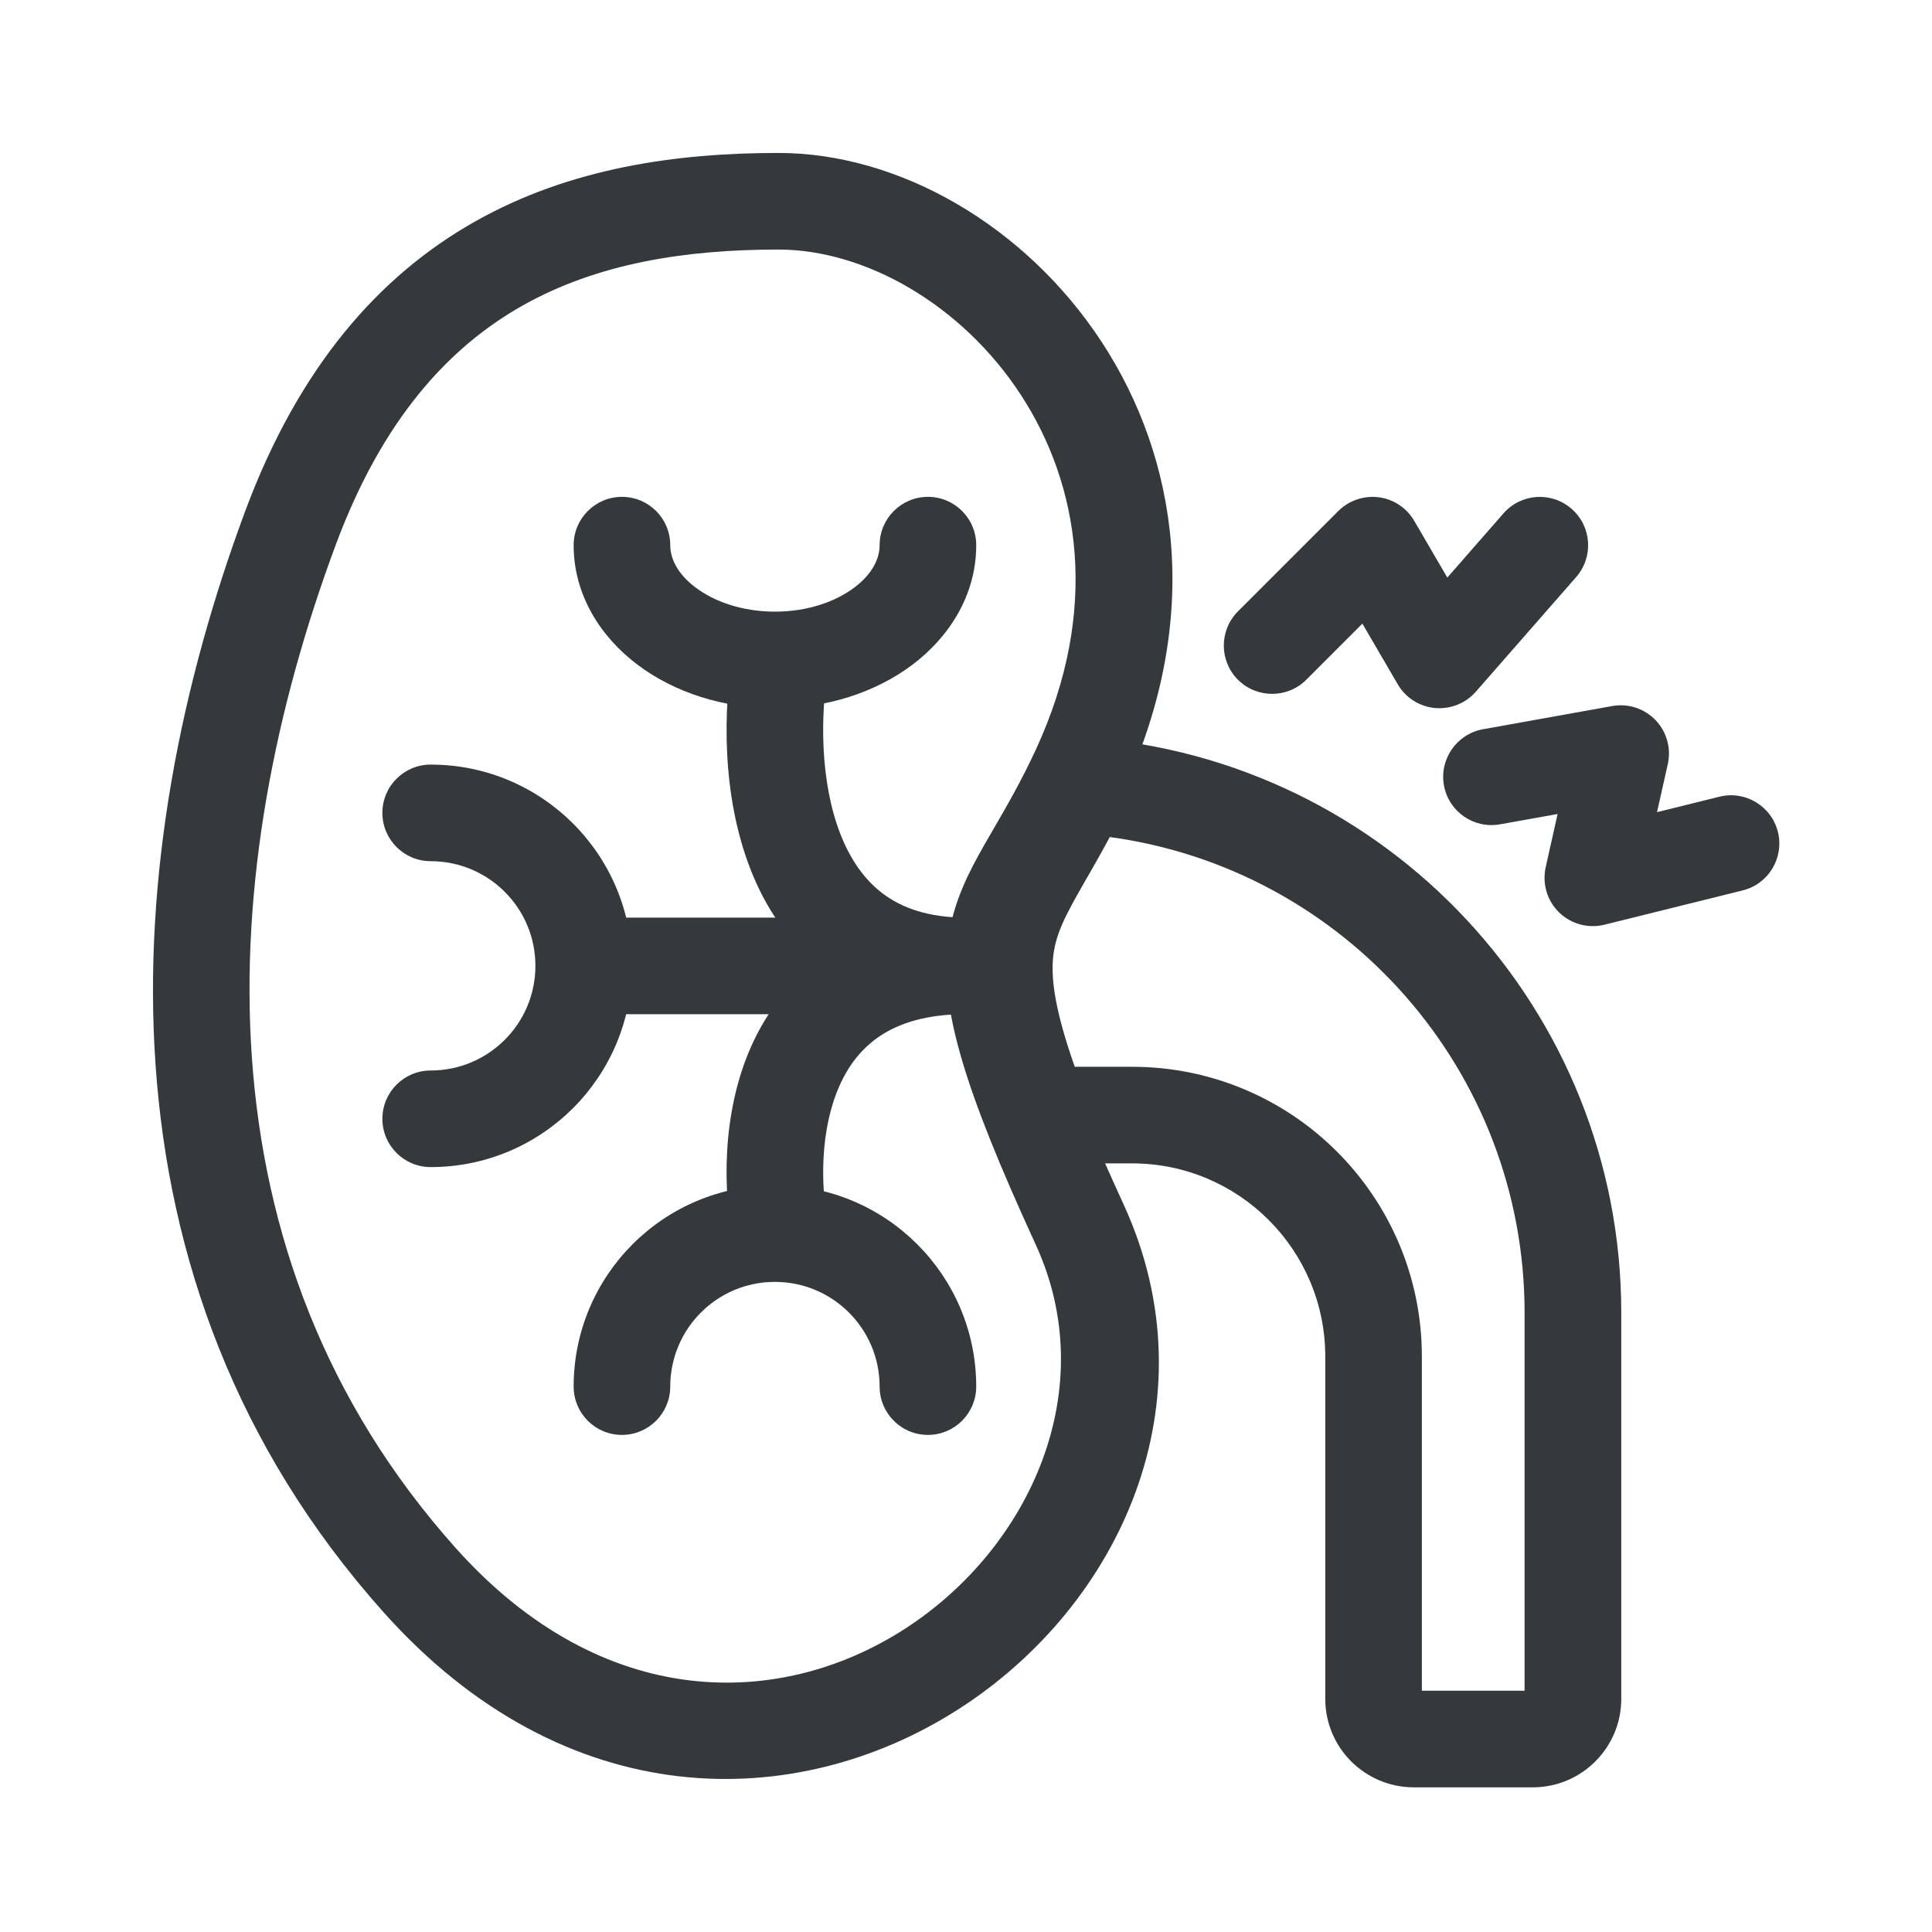
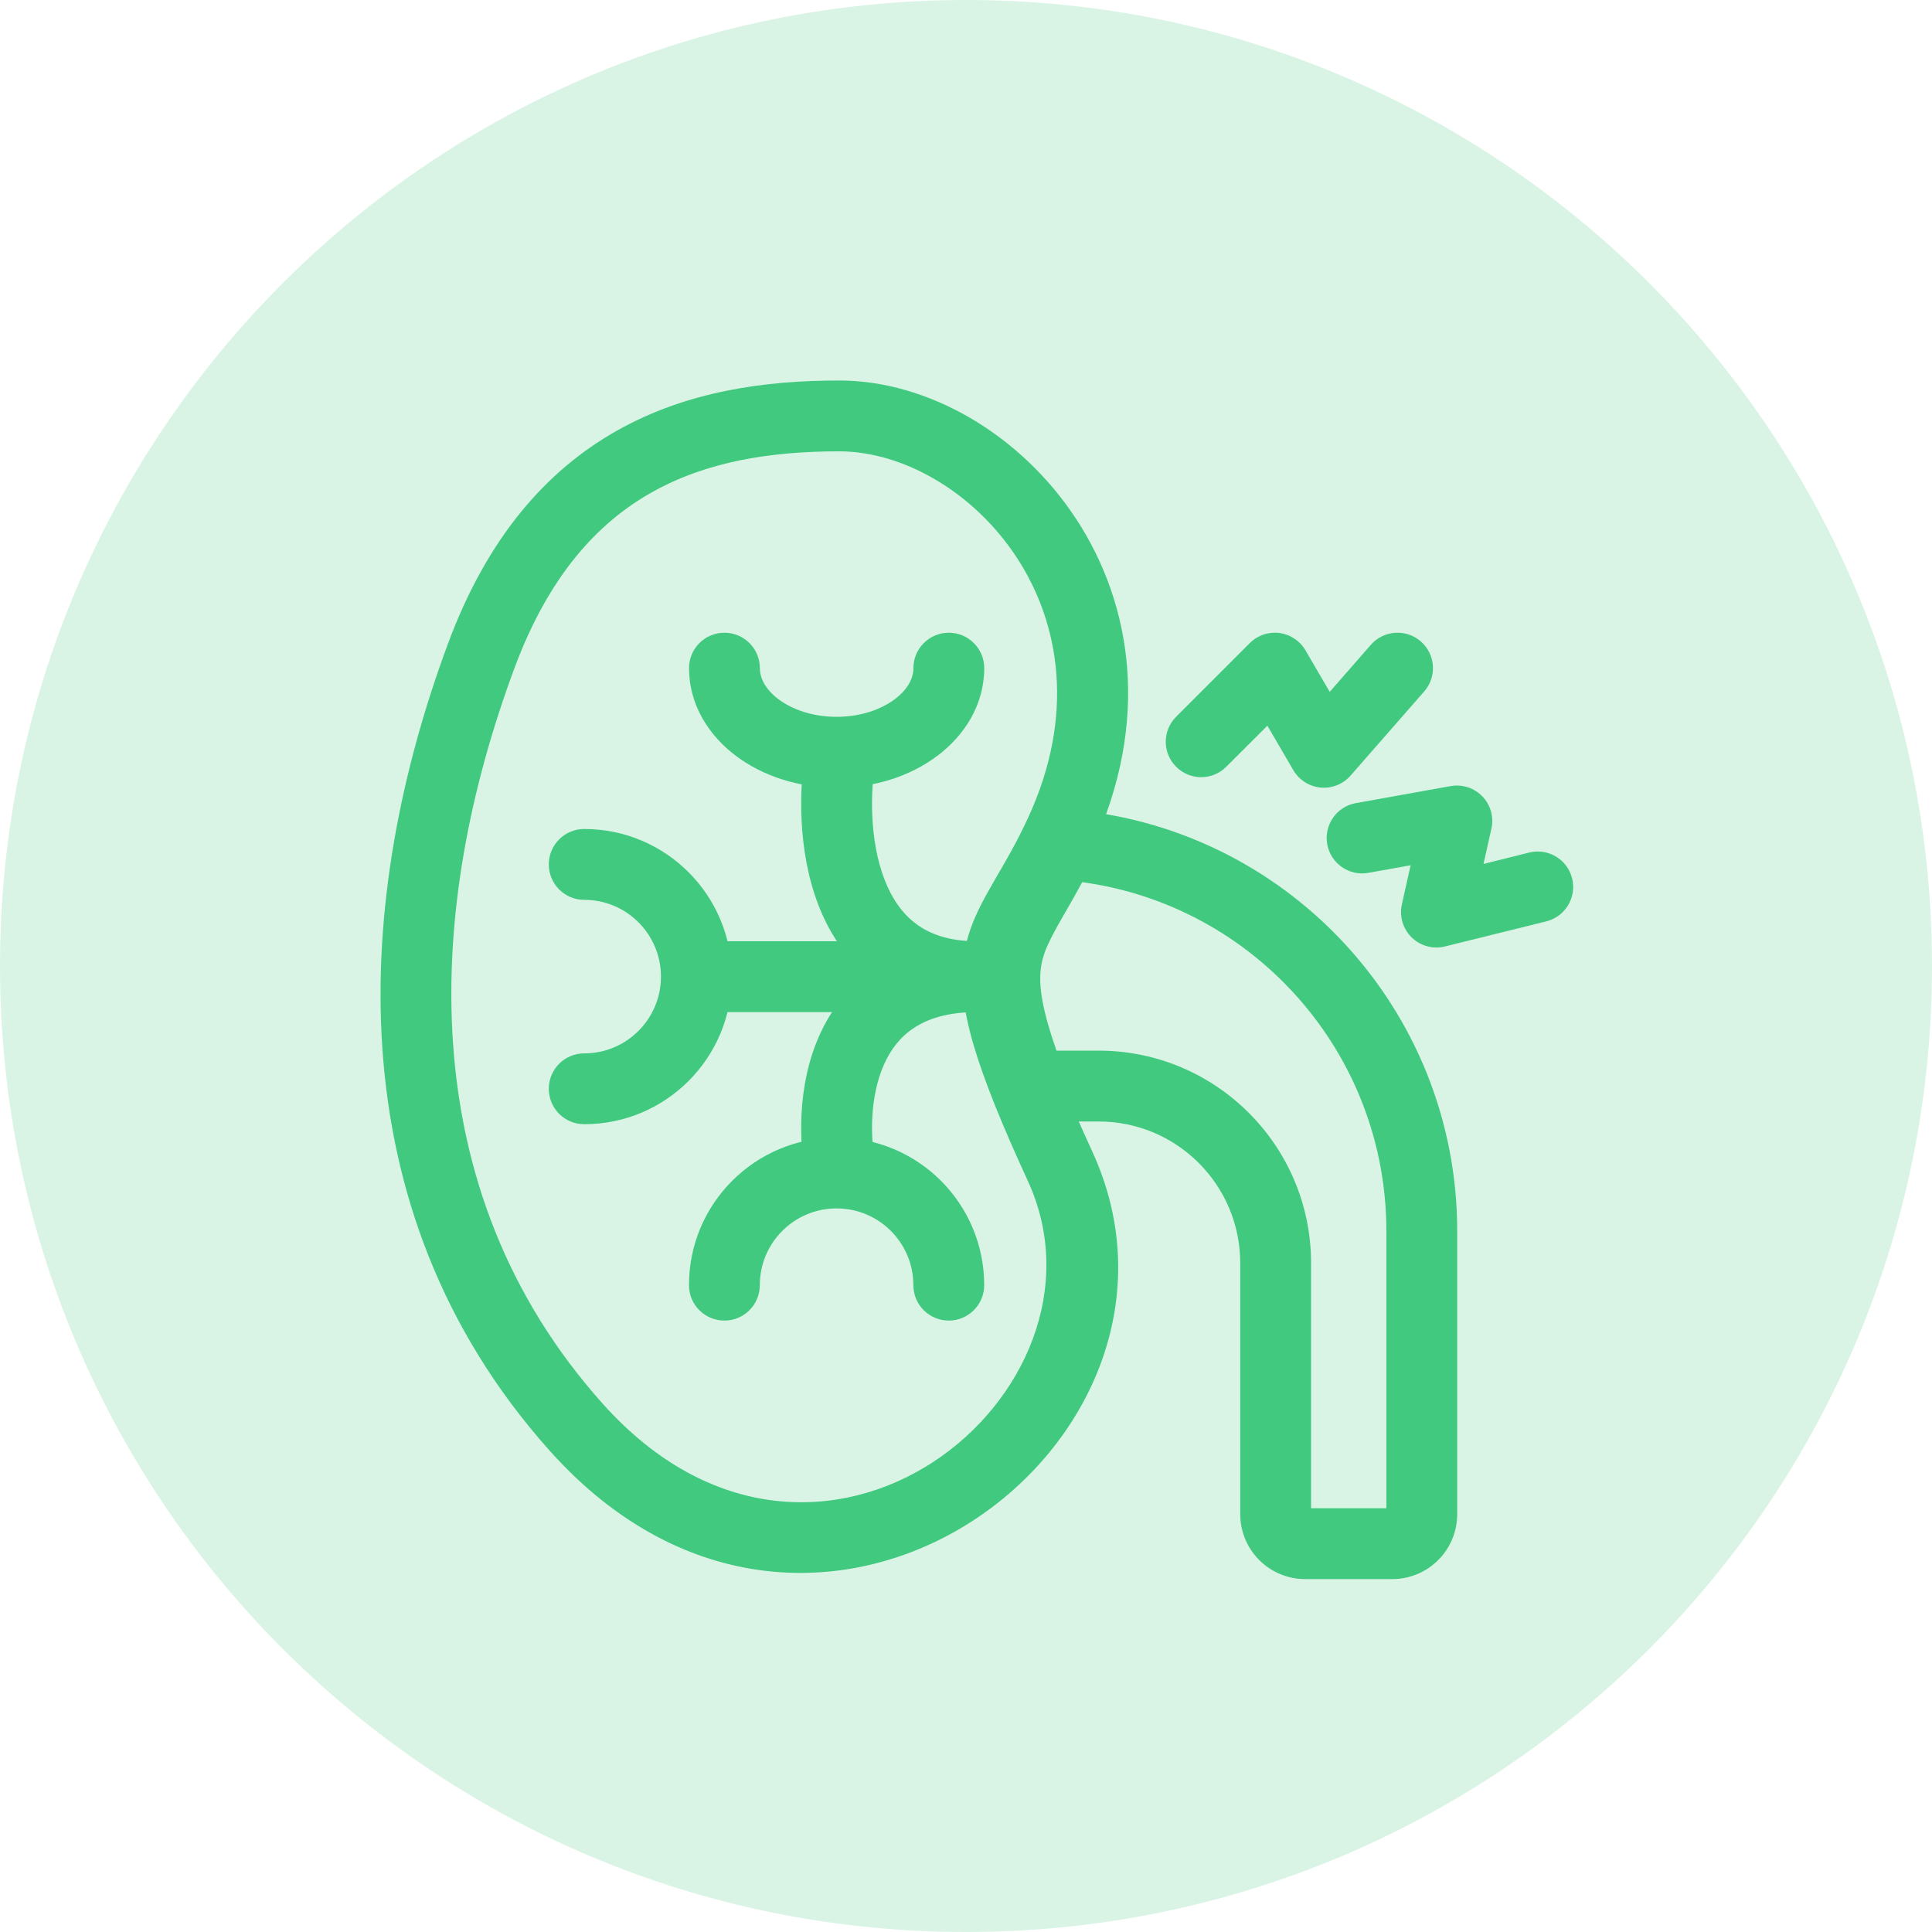
- <svg xmlns="http://www.w3.org/2000/svg" width="24" height="24" viewBox="0 0 24 24" fill="none">
-   <path fill-rule="evenodd" clip-rule="evenodd" d="M12.899 9.498C13.005 9.277 13.236 9.144 13.481 9.161C17.226 9.425 20.14 12.542 20.14 16.308V21.104C20.14 21.711 19.647 22.203 19.04 22.203H17.564C16.956 22.203 16.463 21.711 16.463 21.104V16.852C16.463 15.527 15.389 14.452 14.063 14.452H12.933C12.686 14.452 12.464 14.3 12.374 14.069C12 13.108 11.836 12.422 11.884 11.821C11.932 11.226 12.188 10.782 12.438 10.349C12.446 10.335 12.454 10.321 12.462 10.306C12.599 10.068 12.746 9.814 12.899 9.498ZM13.786 10.398C13.685 10.588 13.589 10.754 13.505 10.901L13.502 10.905C13.225 11.387 13.105 11.613 13.08 11.918C13.059 12.189 13.112 12.572 13.351 13.252H14.063C16.052 13.252 17.663 14.864 17.663 16.852V21.003H18.939V16.308C18.939 13.305 16.714 10.797 13.786 10.398Z" fill="#36393C" />
-   <path fill-rule="evenodd" clip-rule="evenodd" d="M5.904 2.75C7.087 2.083 8.408 1.9 9.67 1.9H9.67C12.672 1.9 15.944 5.518 13.957 9.815C13.748 10.266 13.543 10.62 13.38 10.9C13.34 10.967 13.303 11.031 13.27 11.09C13.091 11.405 13.002 11.6 12.97 11.816C12.937 12.029 12.952 12.321 13.098 12.82C13.246 13.324 13.515 13.998 13.958 14.962C16.206 19.861 9.295 25.102 4.763 20.026C1.081 15.903 1.47 10.592 3.045 6.352C3.711 4.561 4.706 3.425 5.904 2.75ZM6.493 3.795C5.576 4.312 4.751 5.206 4.17 6.77C2.667 10.815 2.403 15.582 5.658 19.227C9.325 23.333 14.509 19.039 12.867 15.463C12.418 14.485 12.119 13.747 11.947 13.158C11.773 12.565 11.715 12.085 11.783 11.636C11.851 11.189 12.036 10.832 12.227 10.496C12.268 10.425 12.309 10.353 12.352 10.28C12.513 10.002 12.685 9.706 12.868 9.311C14.474 5.839 11.828 3.1 9.67 3.1M6.493 3.795C7.424 3.271 8.511 3.1 9.67 3.1L6.493 3.795Z" fill="#36393C" />
-   <path fill-rule="evenodd" clip-rule="evenodd" d="M19.523 6.321C19.773 6.539 19.798 6.918 19.58 7.168L18.333 8.593C18.206 8.738 18.016 8.813 17.824 8.795C17.632 8.777 17.46 8.667 17.363 8.5L16.924 7.747L16.227 8.444C15.993 8.678 15.613 8.678 15.378 8.444C15.144 8.21 15.144 7.83 15.378 7.595L16.625 6.348C16.757 6.217 16.942 6.154 17.127 6.177C17.311 6.201 17.474 6.309 17.568 6.47L17.979 7.175L18.677 6.377C18.895 6.128 19.274 6.103 19.523 6.321Z" fill="#36393C" />
-   <path fill-rule="evenodd" clip-rule="evenodd" d="M22.086 10.335C22.165 10.656 21.969 10.982 21.648 11.061L19.931 11.487C19.729 11.537 19.516 11.479 19.367 11.334C19.218 11.188 19.156 10.976 19.201 10.774L19.349 10.112L18.634 10.24C18.308 10.299 17.996 10.082 17.937 9.756C17.879 9.43 18.096 9.118 18.422 9.059L20.026 8.771C20.224 8.735 20.427 8.801 20.566 8.946C20.705 9.091 20.762 9.296 20.718 9.492L20.584 10.089L21.359 9.897C21.68 9.817 22.006 10.013 22.086 10.335Z" fill="#36393C" />
-   <path fill-rule="evenodd" clip-rule="evenodd" d="M9.32 10.791C8.959 9.862 8.986 8.792 9.107 8.096L10.289 8.301C10.19 8.871 10.184 9.702 10.438 10.357C10.562 10.675 10.737 10.928 10.97 11.103C11.198 11.273 11.522 11.399 12.001 11.399V12.599C11.296 12.599 10.712 12.408 10.252 12.064C9.797 11.723 9.503 11.264 9.32 10.791Z" fill="#36393C" />
-   <path fill-rule="evenodd" clip-rule="evenodd" d="M9.33 13.002C8.956 13.846 8.985 14.814 9.109 15.441L10.287 15.208C10.191 14.726 10.187 14.031 10.428 13.489C10.543 13.229 10.709 13.016 10.94 12.864C11.17 12.713 11.505 12.598 12.001 12.598V11.399C11.313 11.399 10.74 11.561 10.283 11.86C9.825 12.159 9.522 12.57 9.33 13.002Z" fill="#36393C" />
-   <path fill-rule="evenodd" clip-rule="evenodd" d="M7.726 6.172C8.058 6.172 8.326 6.441 8.326 6.772C8.326 6.935 8.413 7.128 8.643 7.3C8.873 7.473 9.219 7.598 9.627 7.598C10.034 7.598 10.38 7.473 10.611 7.3C10.841 7.128 10.927 6.935 10.927 6.772C10.927 6.441 11.196 6.172 11.527 6.172C11.859 6.172 12.127 6.441 12.127 6.772C12.127 7.397 11.788 7.917 11.331 8.26C10.873 8.603 10.269 8.798 9.627 8.798C8.985 8.798 8.38 8.603 7.923 8.26C7.466 7.917 7.126 7.397 7.126 6.772C7.126 6.441 7.395 6.172 7.726 6.172Z" fill="#36393C" />
-   <path fill-rule="evenodd" clip-rule="evenodd" d="M11.527 17.825C11.195 17.825 10.927 17.556 10.927 17.225C10.927 16.506 10.344 15.924 9.626 15.924C8.908 15.924 8.326 16.506 8.326 17.225C8.326 17.556 8.057 17.825 7.726 17.825C7.394 17.825 7.126 17.556 7.126 17.225C7.126 15.844 8.245 14.724 9.626 14.724C11.007 14.724 12.127 15.844 12.127 17.225C12.127 17.556 11.858 17.825 11.527 17.825Z" fill="#36393C" />
-   <path fill-rule="evenodd" clip-rule="evenodd" d="M4.75 13.898C4.75 13.567 5.019 13.298 5.35 13.298C6.069 13.298 6.651 12.716 6.651 11.998C6.651 11.28 6.069 10.698 5.35 10.698C5.019 10.698 4.75 10.429 4.75 10.098C4.75 9.766 5.019 9.498 5.35 9.498C6.731 9.498 7.851 10.617 7.851 11.998C7.851 13.379 6.731 14.498 5.35 14.498C5.019 14.498 4.75 14.23 4.75 13.898Z" fill="#36393C" />
-   <path fill-rule="evenodd" clip-rule="evenodd" d="M12.002 12.599H7.251V11.399H12.002V12.599Z" fill="#36393C" />
+ <svg xmlns="http://www.w3.org/2000/svg" width="36" height="36" viewBox="0 0 36 36" fill="none">
+   <circle cx="18" cy="18" r="18" fill="#D9F4E5" />
+   <path fill-rule="evenodd" clip-rule="evenodd" d="M19.188 15.448C19.306 15.205 19.559 15.058 19.829 15.077C23.949 15.368 27.153 18.796 27.153 22.939V28.214C27.153 28.882 26.612 29.424 25.943 29.424H24.32C23.651 29.424 23.11 28.882 23.11 28.214V23.537C23.11 22.079 21.928 20.897 20.47 20.897H19.227C18.954 20.897 18.71 20.73 18.611 20.476C18.2 19.419 18.019 18.664 18.073 18.003C18.125 17.348 18.407 16.86 18.681 16.384C18.69 16.368 18.699 16.353 18.708 16.337C18.859 16.075 19.02 15.795 19.188 15.448ZM20.165 16.438C20.053 16.647 19.948 16.829 19.855 16.991L19.852 16.995C19.547 17.526 19.415 17.774 19.388 18.109C19.364 18.407 19.423 18.829 19.686 19.577H20.47C22.657 19.577 24.43 21.35 24.43 23.537V28.104H25.833V22.939C25.833 19.635 23.385 16.877 20.165 16.438Z" fill="#40C97F" />
+   <path fill-rule="evenodd" clip-rule="evenodd" d="M11.495 8.025C12.796 7.291 14.249 7.09 15.637 7.09H15.637C18.94 7.09 22.538 11.07 20.353 15.796C20.123 16.292 19.897 16.681 19.718 16.99C19.675 17.064 19.634 17.134 19.597 17.199C19.4 17.545 19.303 17.76 19.267 17.997C19.231 18.232 19.247 18.553 19.408 19.102C19.571 19.656 19.867 20.398 20.354 21.459C22.827 26.847 15.225 32.612 10.24 27.029C6.19 22.493 6.617 16.651 8.35 11.987C9.082 10.017 10.177 8.768 11.495 8.025ZM12.143 9.175C11.134 9.743 10.226 10.727 9.587 12.447C7.934 16.896 7.644 22.14 11.225 26.15C15.258 30.666 20.96 25.943 19.154 22.009C18.66 20.934 18.332 20.122 18.142 19.474C17.95 18.821 17.887 18.293 17.962 17.799C18.036 17.308 18.239 16.916 18.45 16.546C18.495 16.467 18.541 16.388 18.587 16.307C18.765 16.002 18.954 15.677 19.155 15.242C20.921 11.422 18.011 8.41 15.637 8.41M12.143 9.175C13.167 8.598 14.363 8.41 15.637 8.41L12.143 9.175Z" fill="#40C97F" />
+   <path fill-rule="evenodd" clip-rule="evenodd" d="M26.476 11.953C26.75 12.193 26.778 12.61 26.538 12.884L25.166 14.452C25.026 14.612 24.818 14.695 24.606 14.675C24.395 14.654 24.206 14.534 24.099 14.35L23.616 13.522L22.849 14.288C22.592 14.546 22.174 14.546 21.916 14.288C21.658 14.03 21.658 13.613 21.916 13.355L23.288 11.983C23.433 11.838 23.636 11.769 23.839 11.795C24.042 11.821 24.221 11.94 24.325 12.117L24.777 12.892L25.544 12.015C25.784 11.741 26.201 11.713 26.476 11.953Z" fill="#40C97F" />
+   <path fill-rule="evenodd" clip-rule="evenodd" d="M29.294 16.368C29.382 16.722 29.167 17.08 28.813 17.168L26.924 17.636C26.703 17.691 26.468 17.627 26.304 17.467C26.141 17.307 26.072 17.074 26.122 16.851L26.285 16.123L25.498 16.264C25.139 16.329 24.796 16.09 24.731 15.732C24.667 15.373 24.905 15.03 25.264 14.965L27.029 14.648C27.247 14.609 27.47 14.681 27.623 14.841C27.776 15 27.839 15.226 27.79 15.442L27.643 16.098L28.495 15.886C28.849 15.799 29.207 16.014 29.294 16.368Z" fill="#40C97F" />
+   <path fill-rule="evenodd" clip-rule="evenodd" d="M15.252 16.87C14.856 15.848 14.885 14.672 15.018 13.905L16.318 14.131C16.21 14.758 16.203 15.672 16.483 16.392C16.618 16.743 16.811 17.021 17.068 17.213C17.318 17.401 17.674 17.539 18.202 17.539V18.859C17.426 18.859 16.784 18.649 16.277 18.27C15.777 17.896 15.454 17.39 15.252 16.87Z" fill="#40C97F" />
+   <path fill-rule="evenodd" clip-rule="evenodd" d="M15.264 19.303C14.852 20.231 14.884 21.295 15.021 21.985L16.316 21.729C16.211 21.198 16.206 20.434 16.471 19.838C16.597 19.552 16.78 19.317 17.034 19.151C17.287 18.985 17.656 18.858 18.202 18.858V17.538C17.445 17.538 16.815 17.717 16.311 18.046C15.808 18.375 15.475 18.827 15.264 19.303Z" fill="#40C97F" />
+   <path fill-rule="evenodd" clip-rule="evenodd" d="M13.499 11.79C13.863 11.79 14.159 12.085 14.159 12.45C14.159 12.628 14.254 12.84 14.507 13.03C14.761 13.22 15.141 13.357 15.589 13.357C16.038 13.357 16.418 13.22 16.671 13.03C16.925 12.84 17.02 12.628 17.02 12.45C17.02 12.085 17.315 11.79 17.68 11.79C18.044 11.79 18.34 12.085 18.34 12.45C18.34 13.137 17.967 13.709 17.463 14.086C16.96 14.464 16.296 14.678 15.589 14.678C14.883 14.678 14.218 14.464 13.715 14.086C13.212 13.709 12.839 13.137 12.839 12.45C12.839 12.085 13.134 11.79 13.499 11.79Z" fill="#40C97F" />
+   <path fill-rule="evenodd" clip-rule="evenodd" d="M17.679 24.607C17.314 24.607 17.019 24.312 17.019 23.947C17.019 23.157 16.378 22.517 15.588 22.517C14.799 22.517 14.158 23.157 14.158 23.947C14.158 24.312 13.863 24.607 13.498 24.607C13.133 24.607 12.838 24.312 12.838 23.947C12.838 22.428 14.069 21.197 15.588 21.197C17.108 21.197 18.339 22.428 18.339 23.947C18.339 24.312 18.043 24.607 17.679 24.607Z" fill="#40C97F" />
+   <path fill-rule="evenodd" clip-rule="evenodd" d="M10.226 20.288C10.226 19.924 10.521 19.628 10.886 19.628C11.676 19.628 12.316 18.988 12.316 18.198C12.316 17.408 11.676 16.767 10.886 16.767C10.521 16.767 10.226 16.472 10.226 16.107C10.226 15.743 10.521 15.447 10.886 15.447C12.405 15.447 13.636 16.679 13.636 18.198C13.636 19.717 12.405 20.948 10.886 20.948C10.521 20.948 10.226 20.653 10.226 20.288Z" fill="#40C97F" />
+   <path fill-rule="evenodd" clip-rule="evenodd" d="M18.203 18.859H12.977V17.539H18.203V18.859Z" fill="#40C97F" />
</svg>
